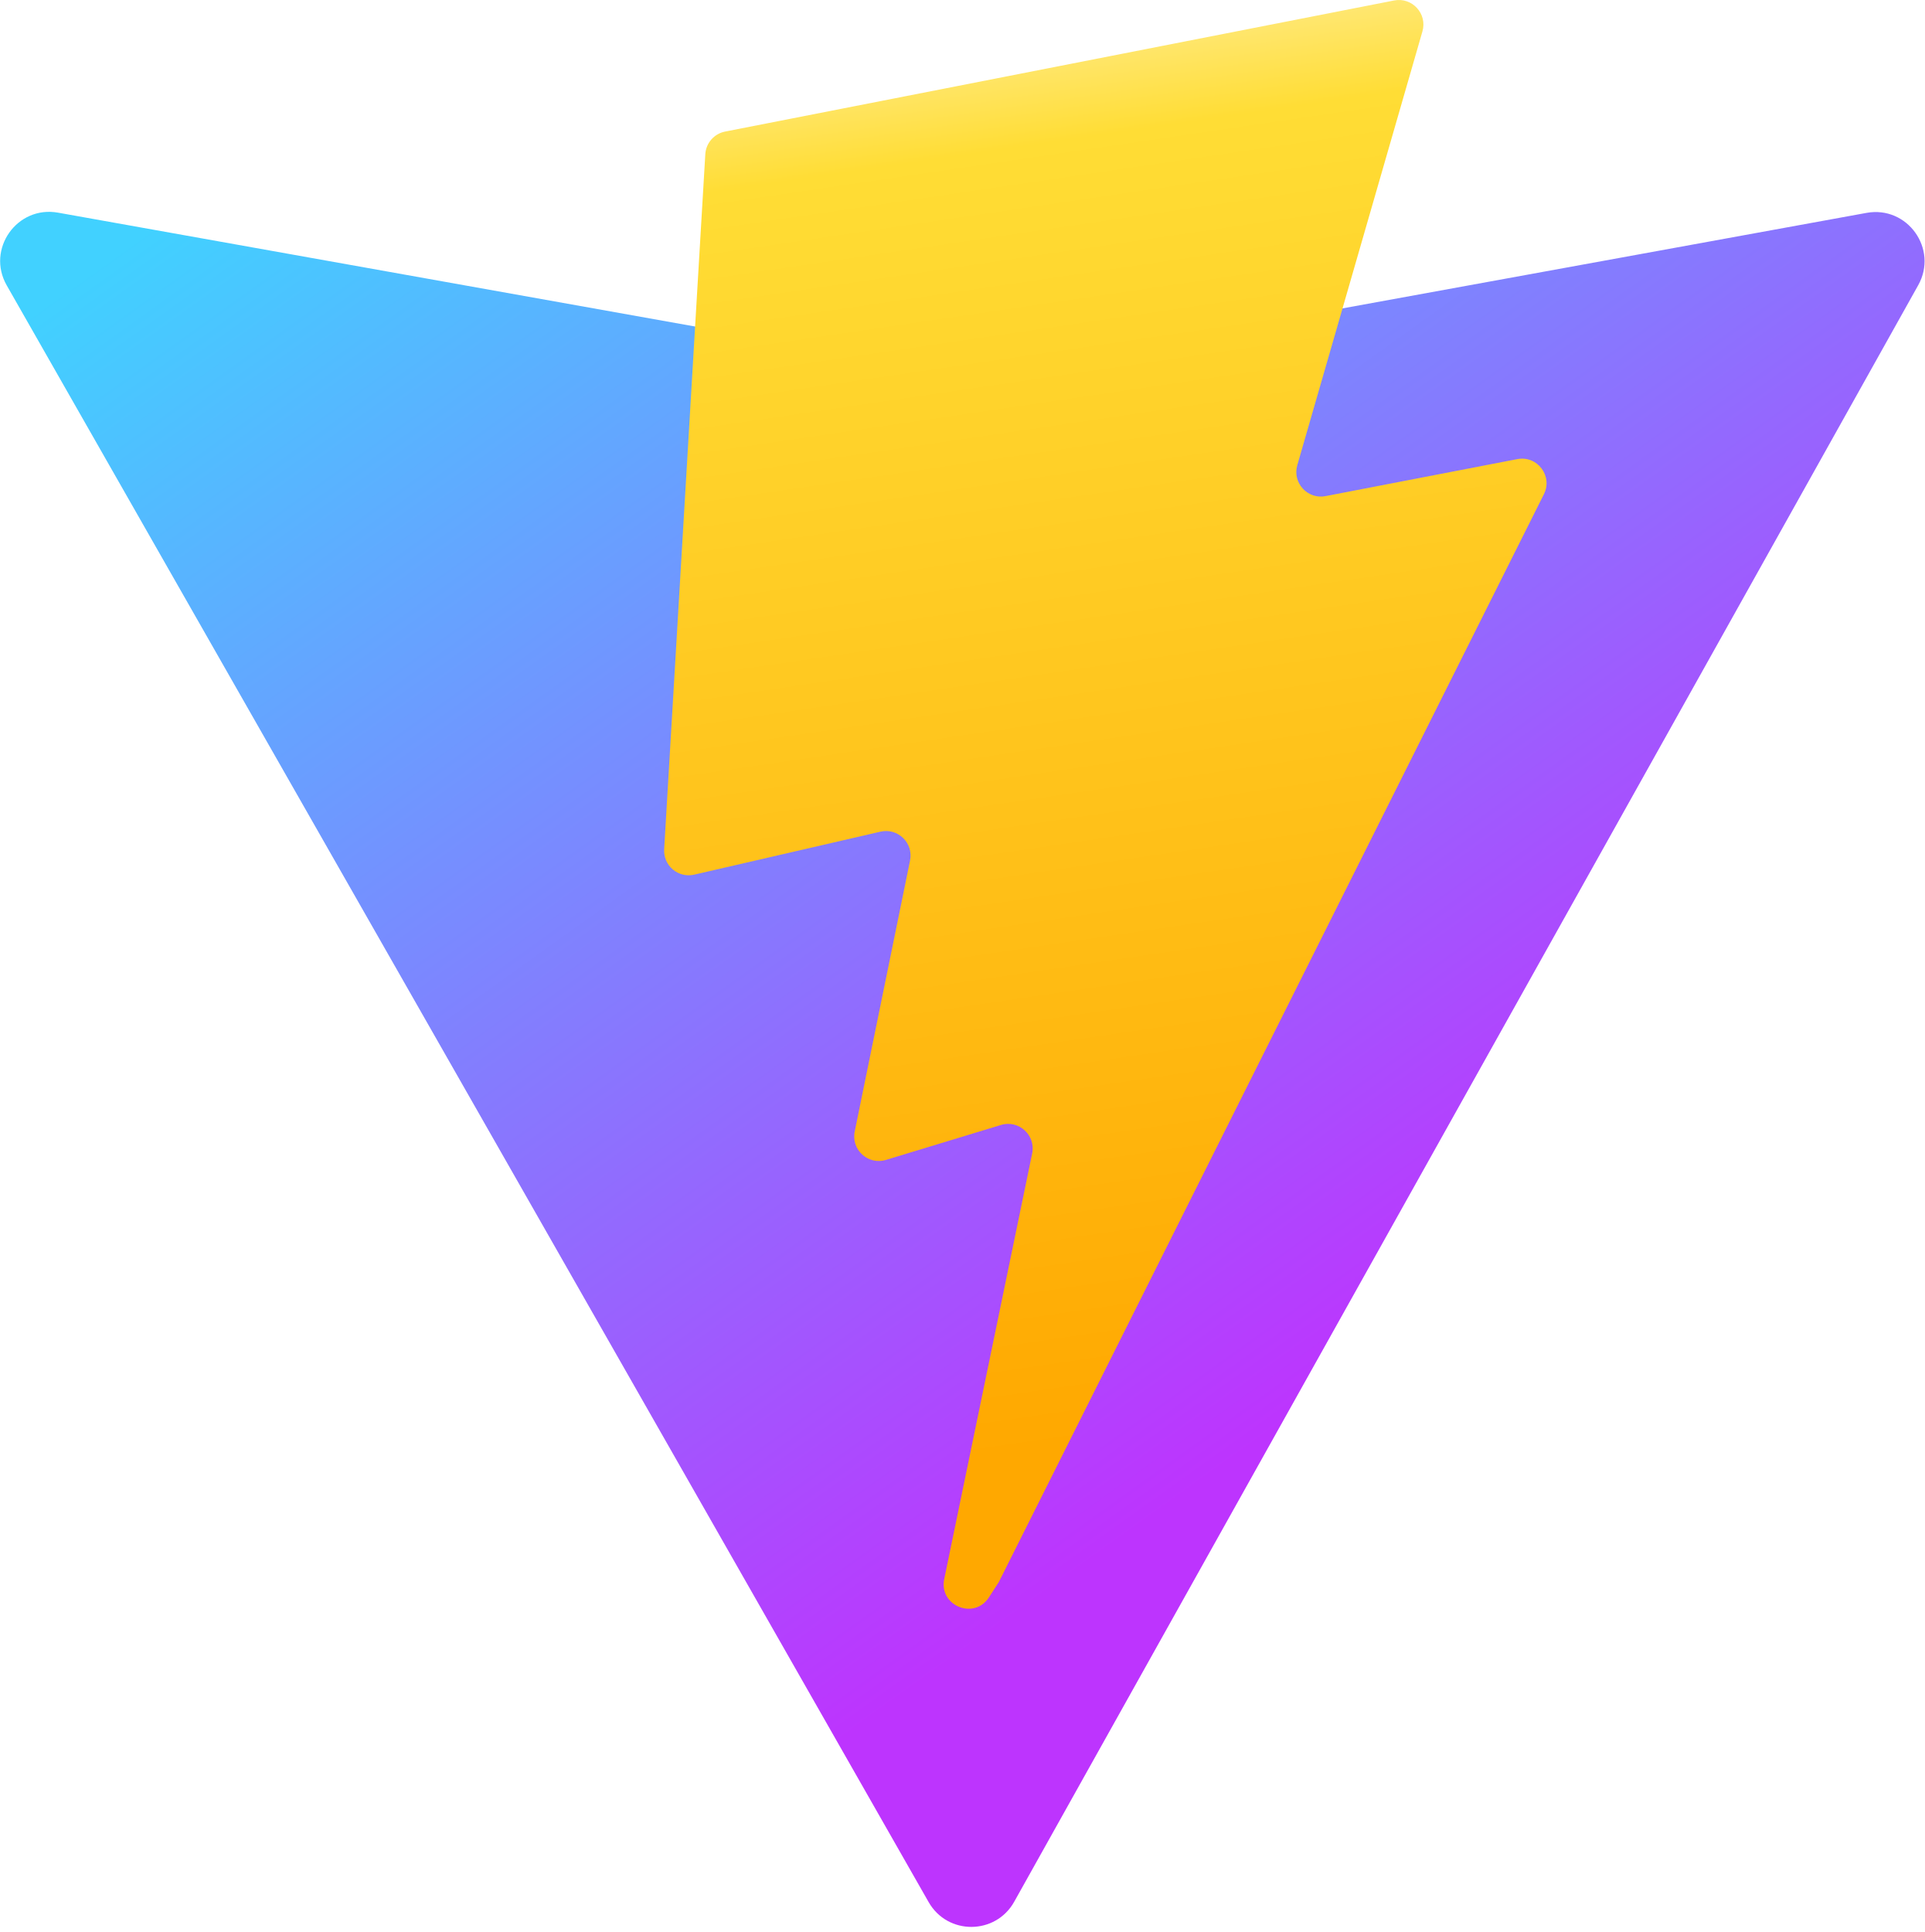
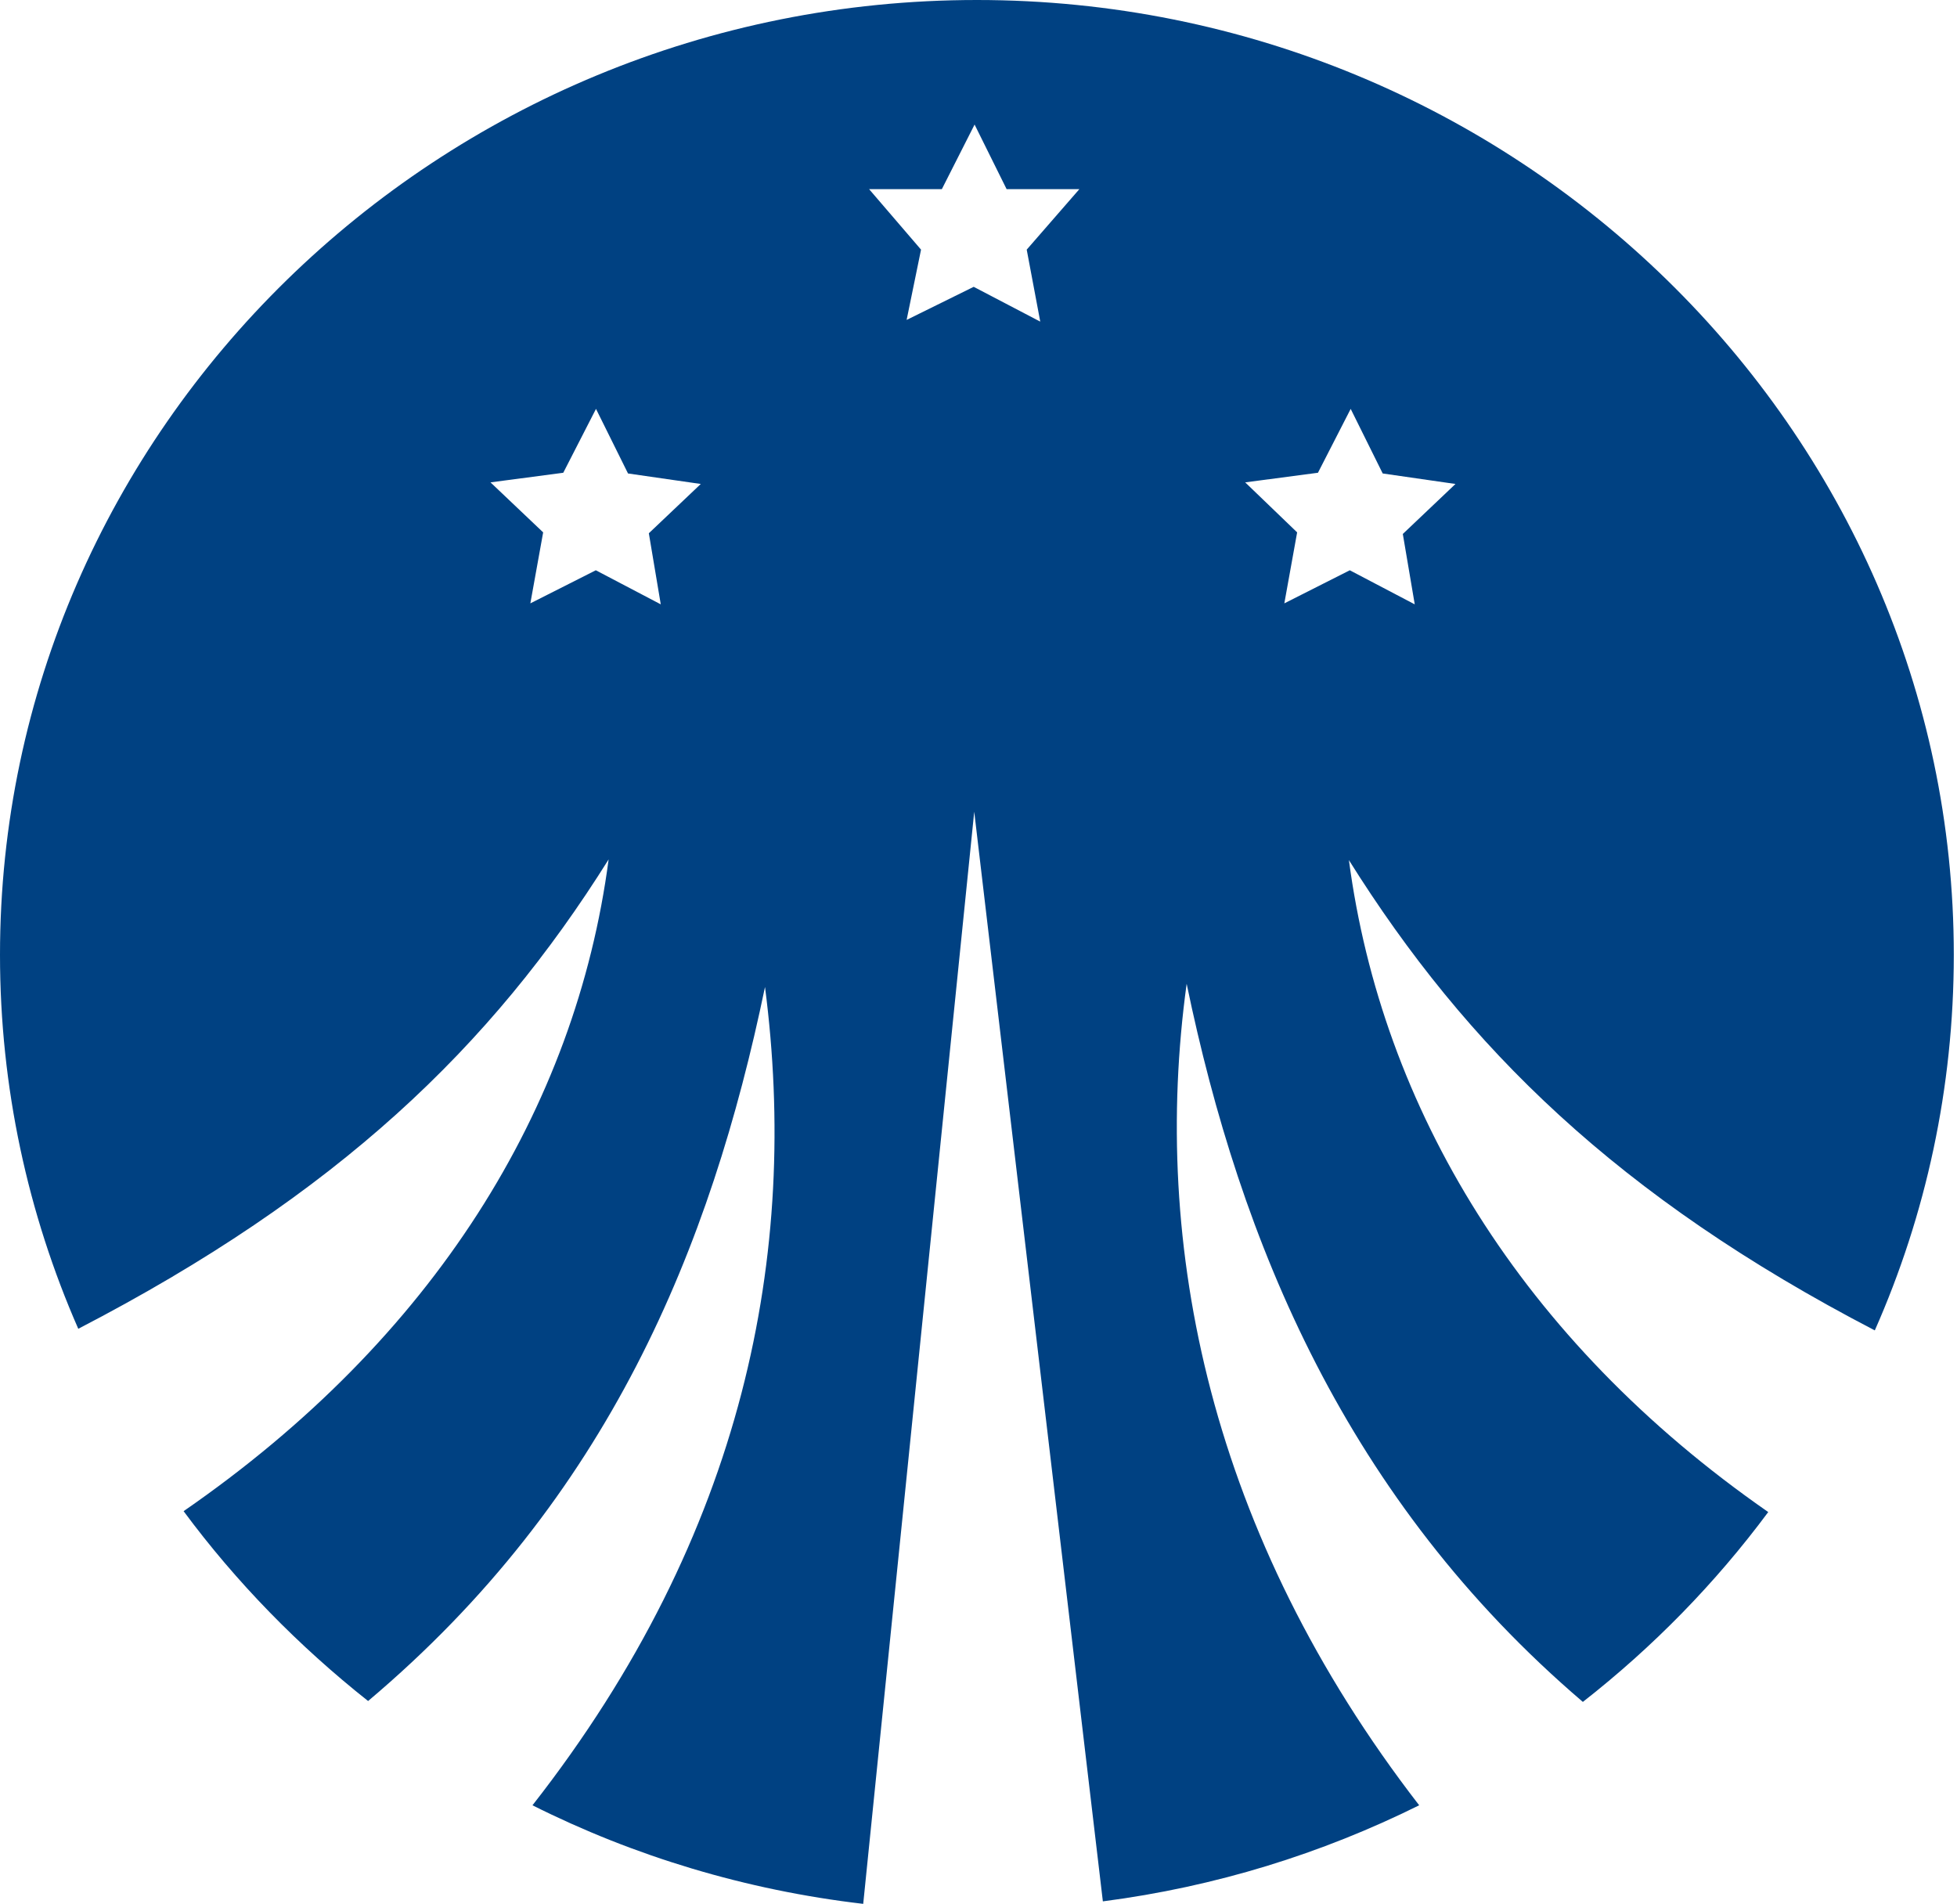
- <svg xmlns="http://www.w3.org/2000/svg" aria-hidden="true" role="img" class="iconify iconify--logos" width="31.88" height="32" preserveAspectRatio="xMidYMid meet" viewBox="0 0 256 257">
-   <defs>
-     <linearGradient id="IconifyId1813088fe1fbc01fb466" x1="-.828%" x2="57.636%" y1="7.652%" y2="78.411%">
-       <stop offset="0%" stop-color="#41D1FF" />
-       <stop offset="100%" stop-color="#BD34FE" />
-     </linearGradient>
-     <linearGradient id="IconifyId1813088fe1fbc01fb467" x1="43.376%" x2="50.316%" y1="2.242%" y2="89.03%">
-       <stop offset="0%" stop-color="#FFEA83" />
-       <stop offset="8.333%" stop-color="#FFDD35" />
-       <stop offset="100%" stop-color="#FFA800" />
-     </linearGradient>
-   </defs>
-   <path fill="url(#IconifyId1813088fe1fbc01fb466)" d="M255.153 37.938L134.897 252.976c-2.483 4.44-8.862 4.466-11.382.048L.875 37.958c-2.746-4.814 1.371-10.646 6.827-9.67l120.385 21.517a6.537 6.537 0 0 0 2.322-.004l117.867-21.483c5.438-.991 9.574 4.796 6.877 9.62Z" />
-   <path fill="url(#IconifyId1813088fe1fbc01fb467)" d="M185.432.063L96.44 17.501a3.268 3.268 0 0 0-2.634 3.014l-5.474 92.456a3.268 3.268 0 0 0 3.997 3.378l24.777-5.718c2.318-.535 4.413 1.507 3.936 3.838l-7.361 36.047c-.495 2.426 1.782 4.5 4.151 3.78l15.304-4.649c2.372-.72 4.652 1.36 4.15 3.788l-11.698 56.621c-.732 3.542 3.979 5.473 5.943 2.437l1.313-2.028l72.516-144.72c1.215-2.423-.88-5.186-3.54-4.672l-25.505 4.922c-2.396.462-4.435-1.77-3.759-4.114l16.646-57.705c.677-2.35-1.37-4.583-3.769-4.113Z" />
+ <svg xmlns="http://www.w3.org/2000/svg" width="110" height="107" viewBox="0 0 110 107" fill="none">
+   <path fill-rule="evenodd" clip-rule="evenodd" d="M105.38 74.77C108.25 68.28 109.82 61.15 109.82 53.66C109.82 24.11 85.17 0 54.91 0C24.65 0 0 24.11 0 53.66C0 61.11 1.57 68.23 4.4 74.68C18.95 67.14 27.61 58.84 34.21 48.3C32.37 62.28 24.38 75.22 10.32 84.93C13.28 88.93 16.79 92.51 20.69 95.6C34.2 84.21 39.95 70.13 43 55.47C44.93 70.36 41.88 86.2 29.93 101.46C35.63 104.32 41.92 106.23 48.52 107L54.76 45.62L61.99 106.86C68.32 106.04 74.29 104.18 79.77 101.46C68.01 86.25 64.68 70 66.7 55.29C69.71 69.82 75.68 84.3 88.97 95.65C92.92 92.56 96.42 88.98 99.39 84.98C85.47 75.31 77.66 62.24 75.82 48.34C82.42 58.87 90.95 67.27 105.36 74.76L105.38 74.77ZM37.13 33.96L33.49 32.05L29.81 33.91L30.53 29.92L27.57 27.11L31.66 26.57L33.5 22.98L35.3 26.61L39.39 27.2L36.47 29.97L37.14 33.96H37.13ZM58.46 18.07L54.73 16.12L50.96 17.98L51.77 14.03L48.85 10.63H52.94L54.78 7L56.58 10.63H60.67L57.71 14.03L58.47 18.07H58.46ZM79.51 33.96L75.87 32.05L72.19 33.91L72.91 29.92L69.99 27.11L74.08 26.57L75.92 22.98L77.72 26.61L81.81 27.2L78.85 30.01L79.52 33.96H79.51Z" fill="#004182" />
</svg>
